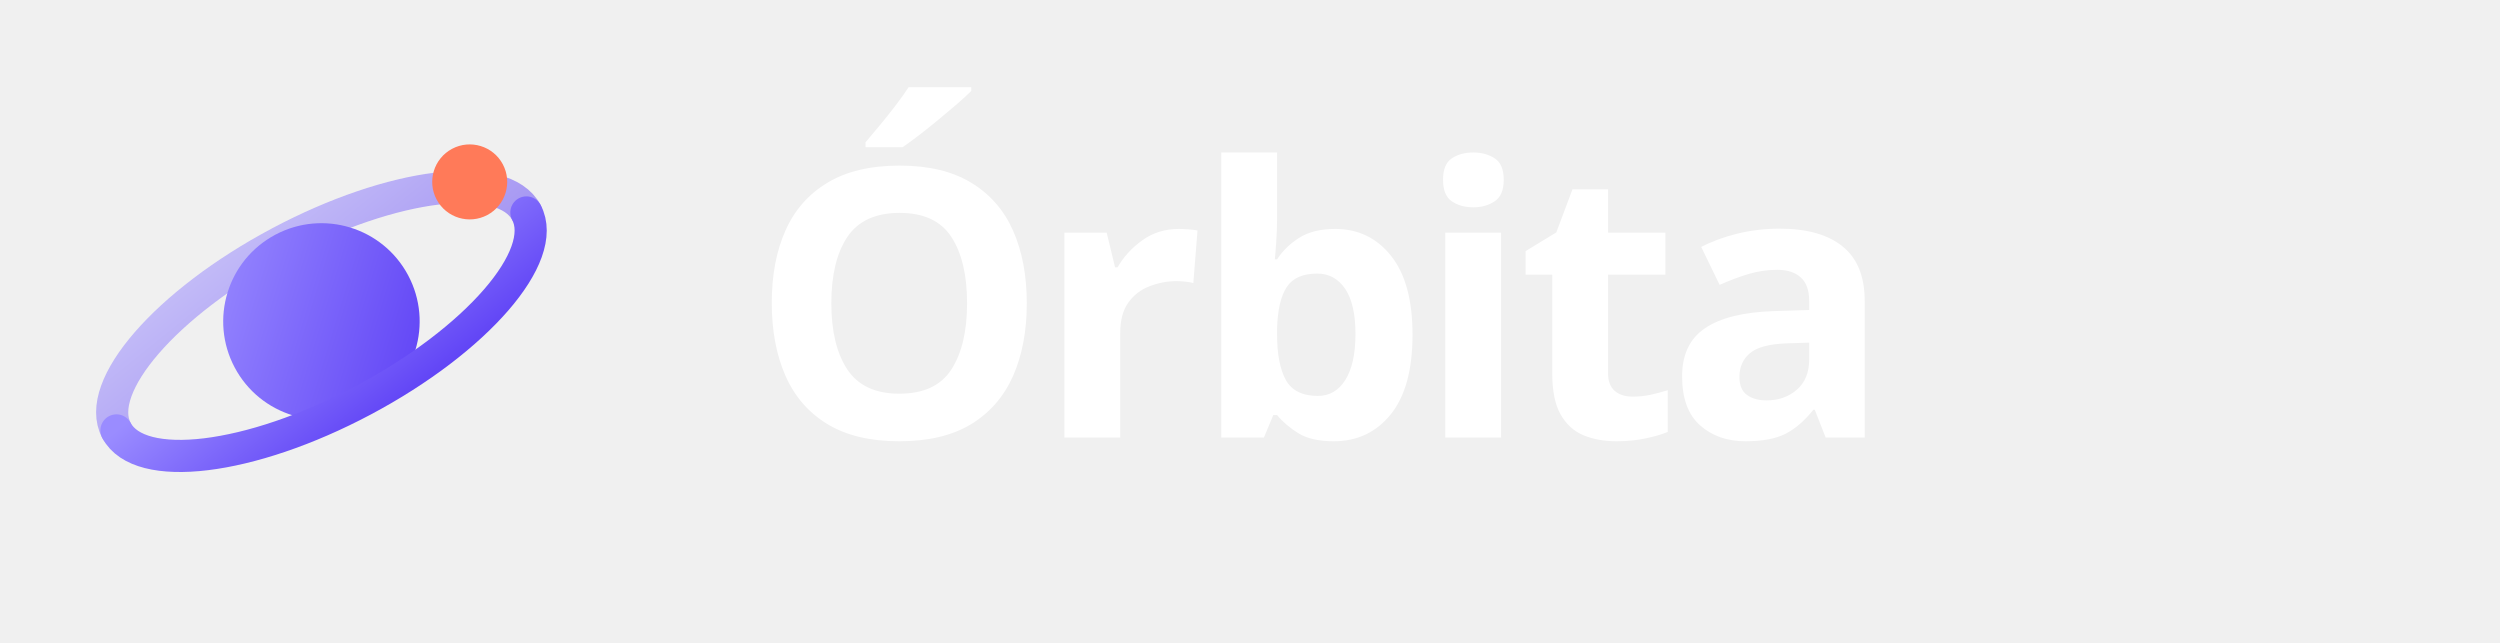
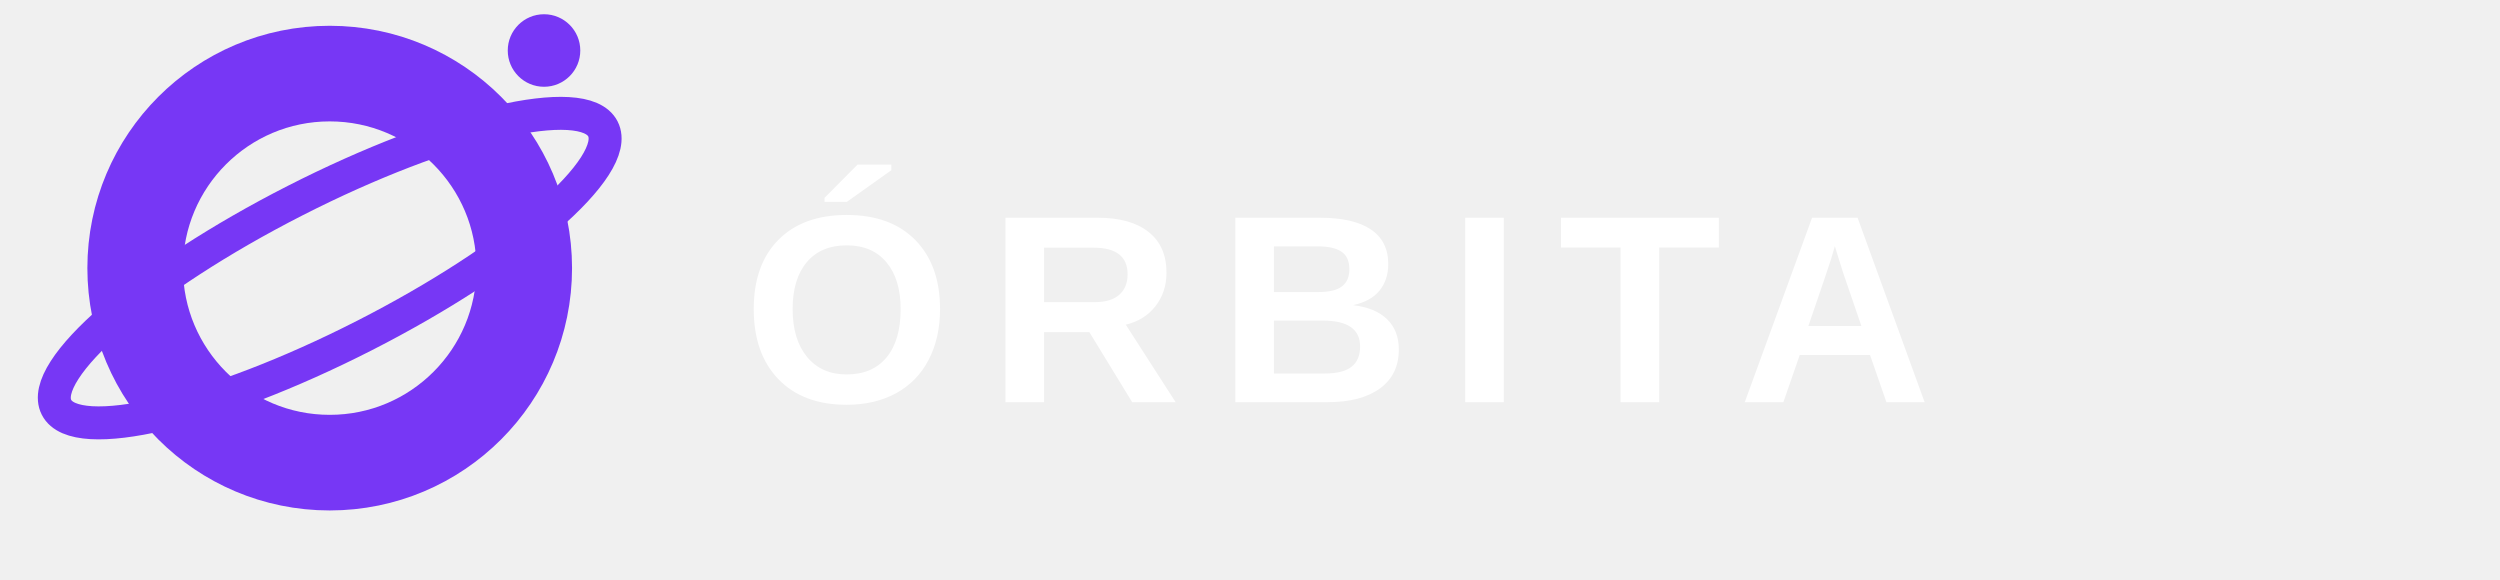
- <svg xmlns="http://www.w3.org/2000/svg" viewBox="0 0 280 72" role="img" aria-label="Órbita">
-   <defs>
-     <linearGradient id="g" x1="0" y1="0" x2="1" y2="1">
-       <stop offset="0" stop-color="#9a8cff" />
-       <stop offset="1" stop-color="#5b3df5" />
-     </linearGradient>
-   </defs>
-   <g transform="translate(4 4)">
-     <g transform="rotate(-28 32 32)" fill="none" stroke="url(#g)" stroke-width="3.6" stroke-linecap="round">
-       <path d="M6 32A26 10 0 0 1 58 32" opacity=".5" />
-       <circle cx="32" cy="32" r="11" fill="url(#g)" stroke="none" />
-       <path d="M6 32A26 10 0 0 0 58 32" />
-       <circle cx="54" cy="26" r="4.2" fill="#ff7a59" stroke="none" />
+ <svg xmlns="http://www.w3.org/2000/svg" viewBox="0 0 690 160">
+   <g transform="translate(0 -17) scale(.91)" style="color:#7737f5">
+     <g fill="none" stroke="currentColor" stroke-linecap="round">
+       <circle cx="100" cy="100" r="59" stroke-width="29" />
+       <ellipse cx="100" cy="100" rx="93" ry="23" transform="rotate(-27 100 100)" stroke-width="10" />
    </g>
+     <circle cx="165" cy="34" r="11" fill="currentColor" />
  </g>
-   <text x="84" y="49" font-family="'Avenir Next','Segoe UI Variable Display','Segoe UI',system-ui,sans-serif" font-size="42" font-weight="750" letter-spacing="-1.5" fill="#ffffff">Órbita</text>
+   <text x="205" y="111" fill="#ffffff" font-family="Arial,Helvetica,sans-serif" font-size="74" font-weight="700" letter-spacing="10">ÓRBITA</text>
</svg>
